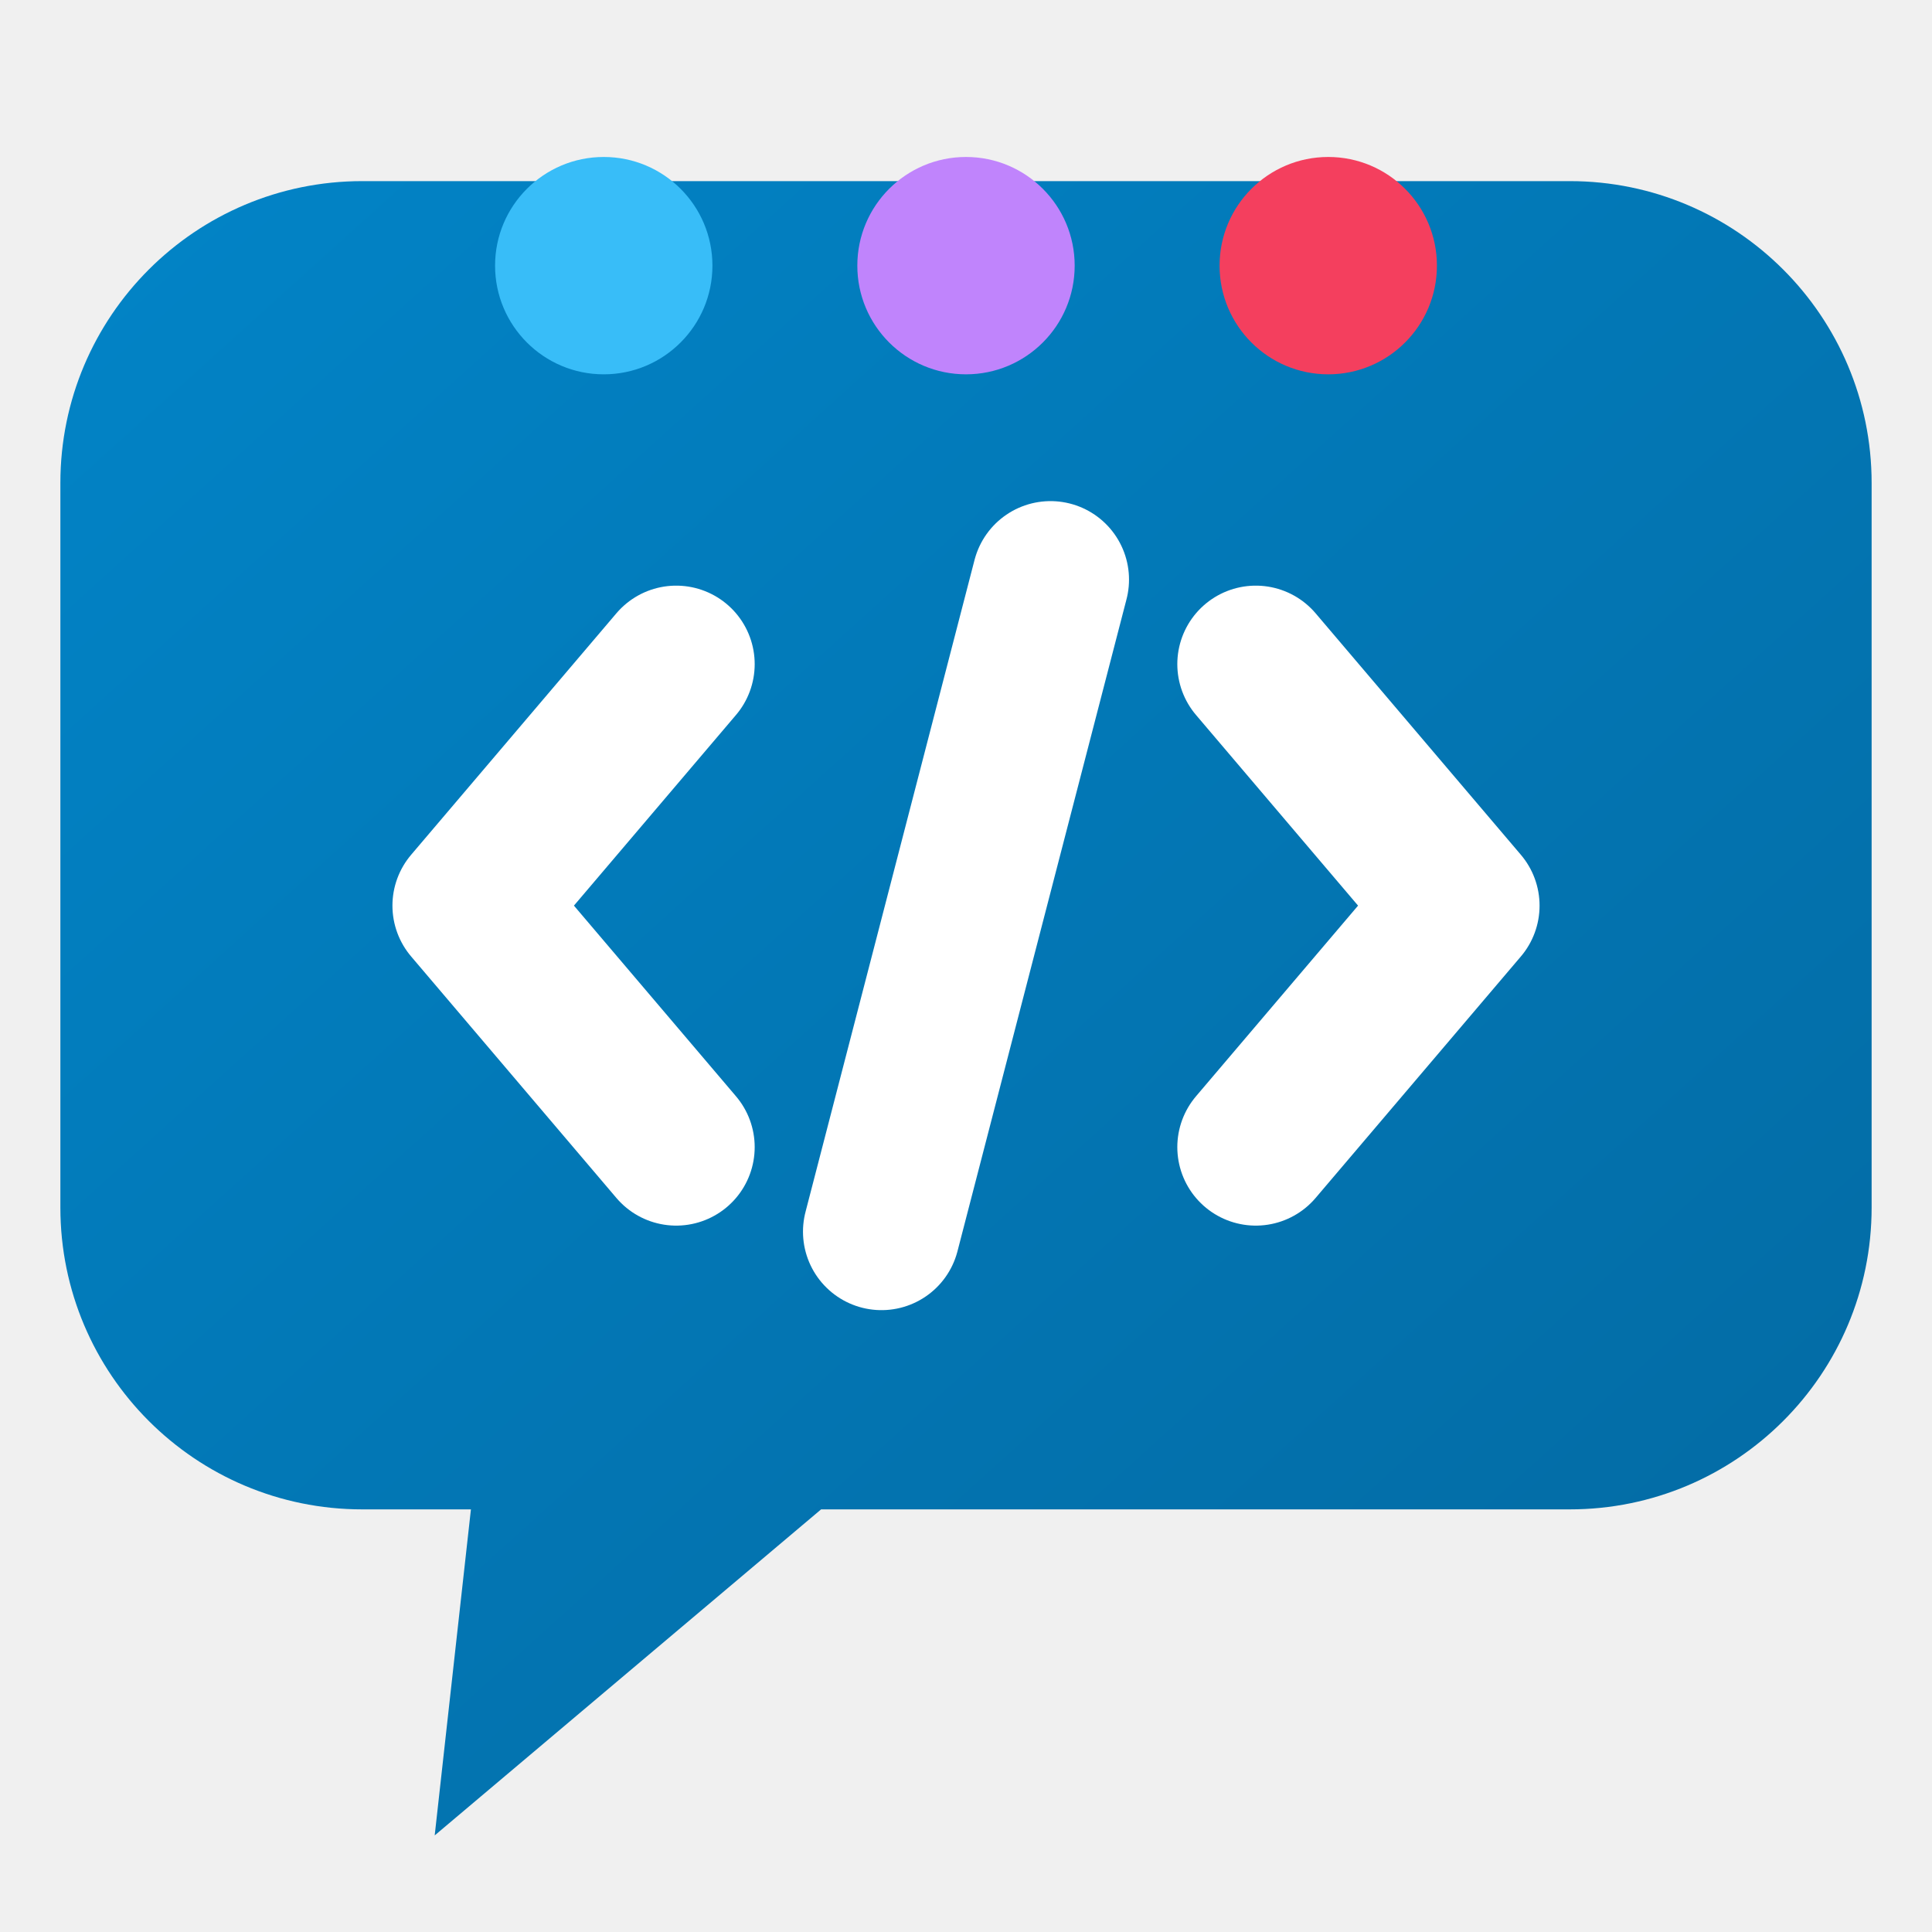
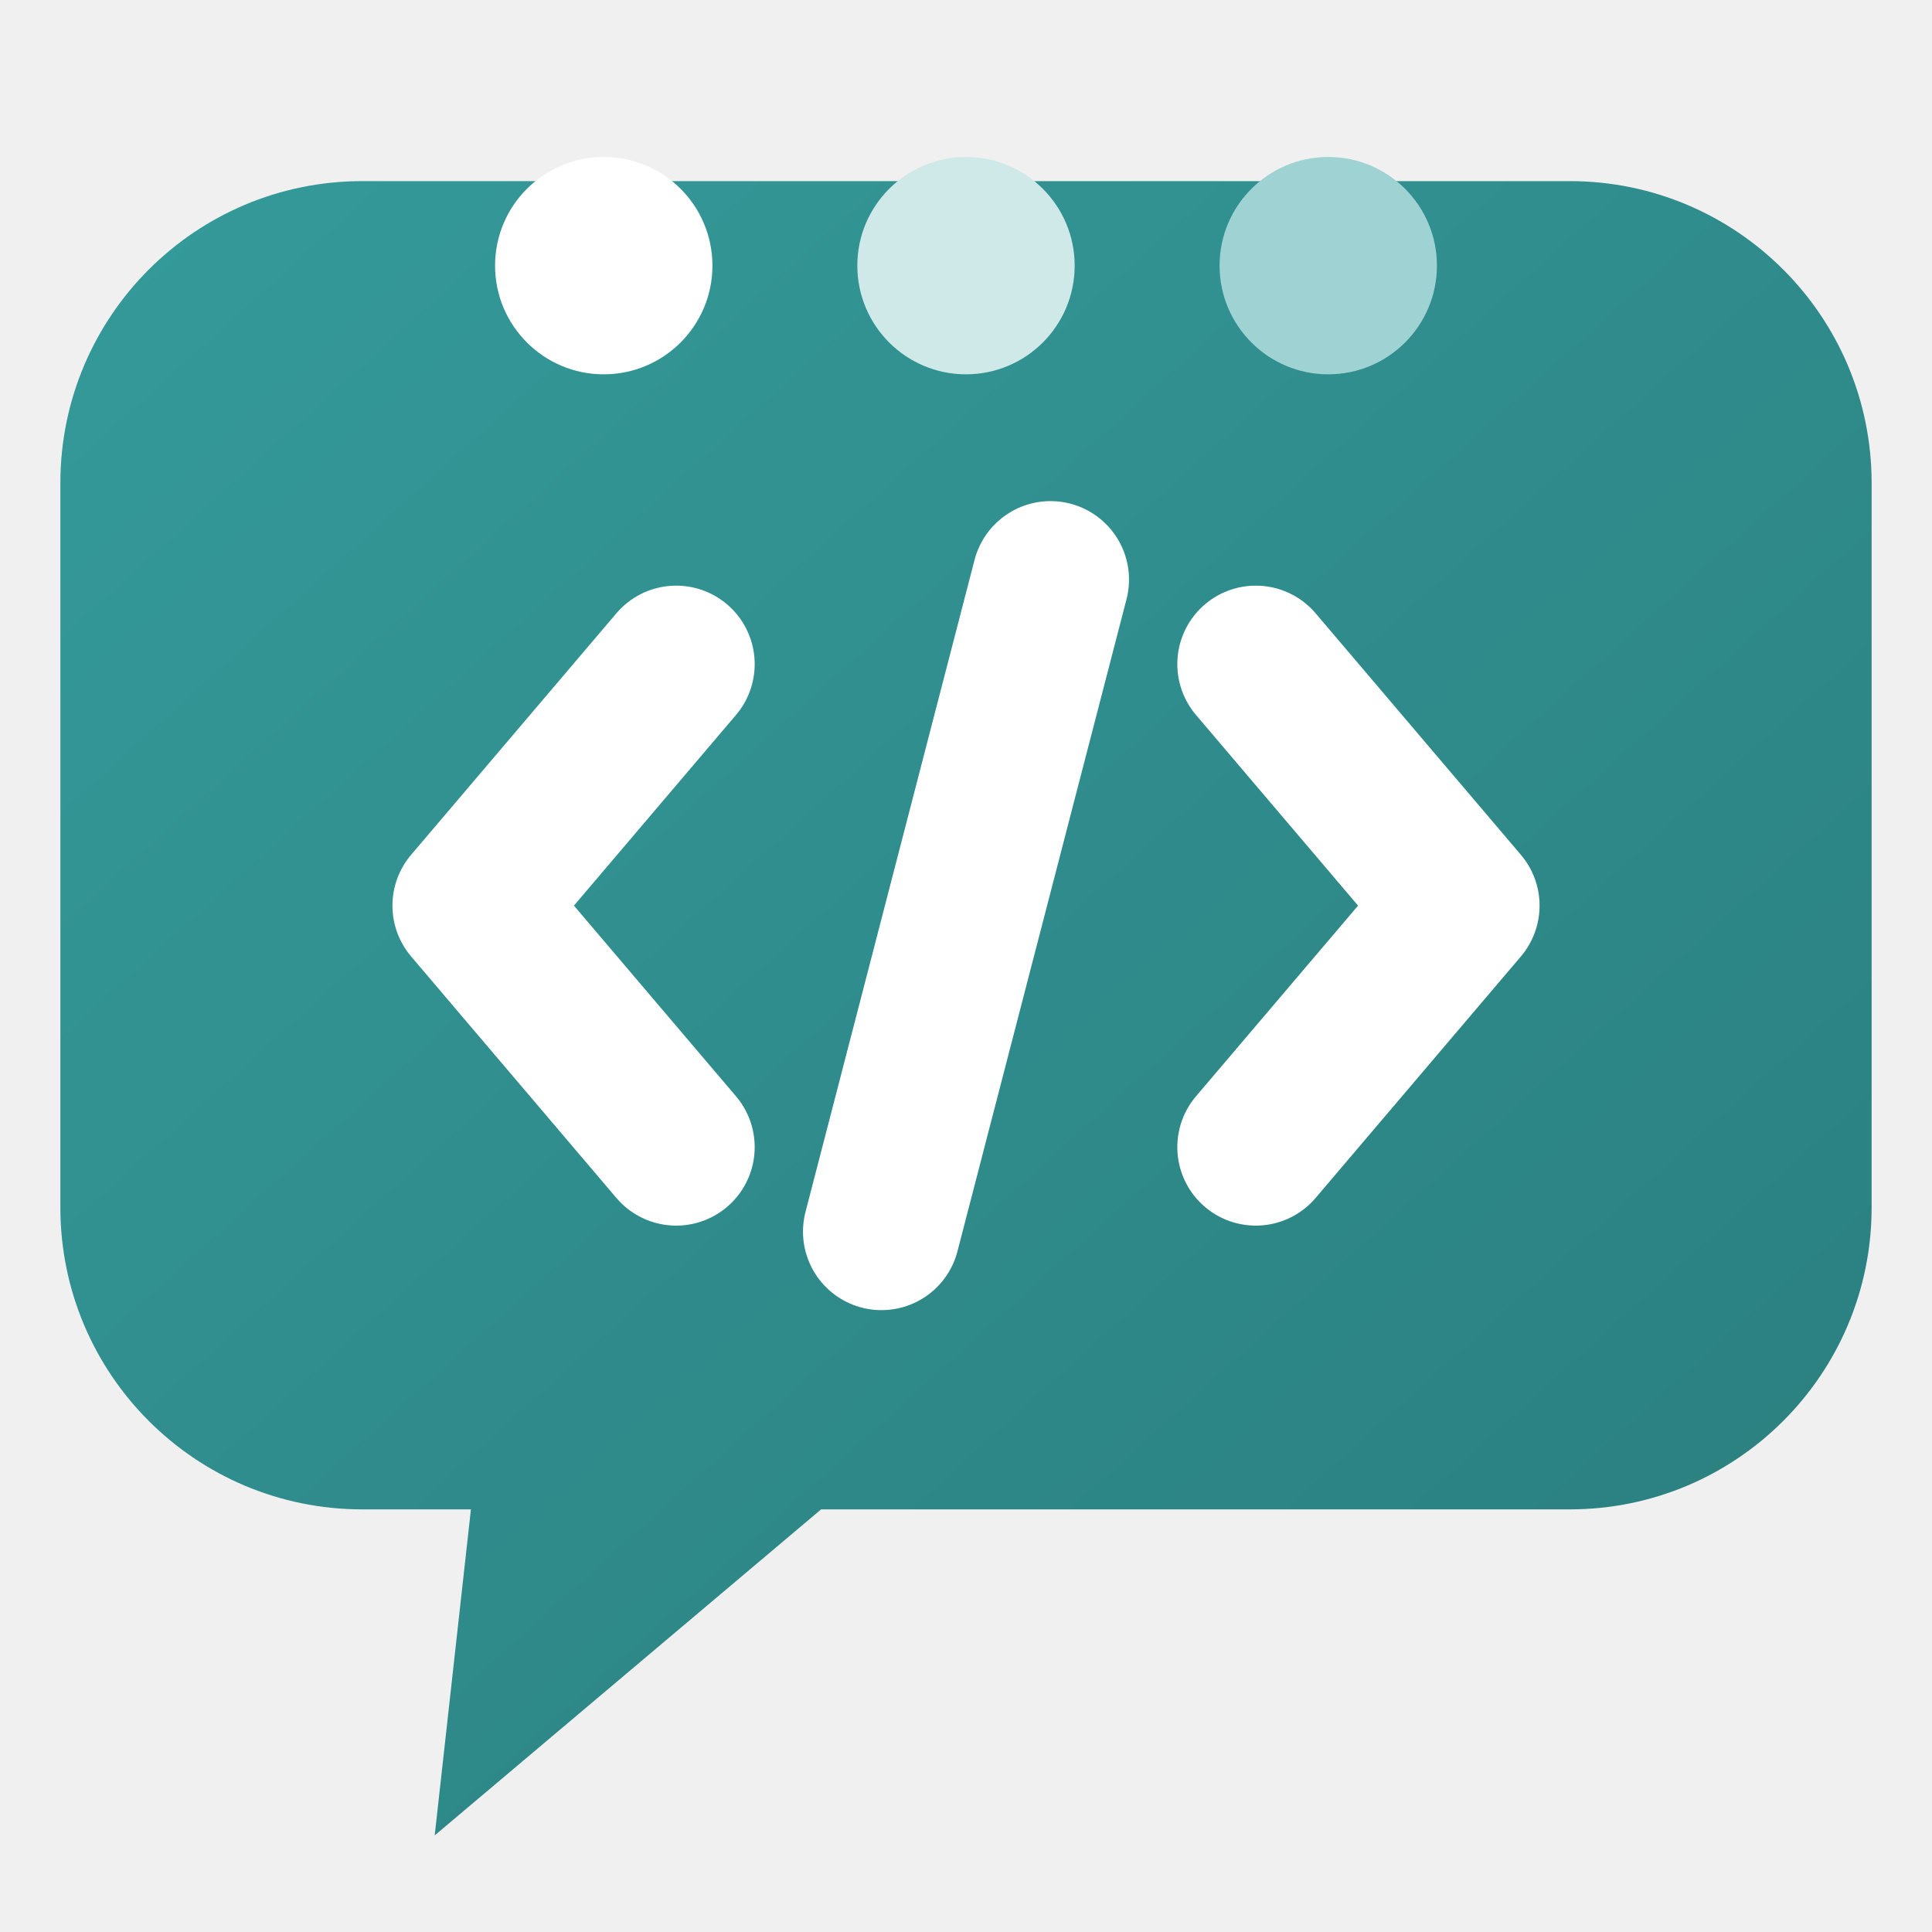
<svg xmlns="http://www.w3.org/2000/svg" width="32" height="32" viewBox="0 0 16 16">
  <defs>
-     <linearGradient id="nbBubble" x1="0%" y1="0%" x2="100%" y2="100%">
-       <stop offset="0%" stop-color="#0284c7" />
-       <stop offset="100%" stop-color="#0369a1" />
+     <linearGradient id="bbBubble" x1="0%" y1="0%" x2="100%" y2="100%">
+       <stop offset="0%" stop-color="#359a9a" />
+       <stop offset="100%" stop-color="#2a7d7d" />
    </linearGradient>
  </defs>
-   <path d="M3 1.5 H13 A2.5 2.5 0 0 1 15.5 4 V10 A2.5 2.5 0 0 1 13 12.5 H6.8 L3.6 15.2 L3.9 12.5 H3 A2.5 2.5 0 0 1 0.5 10 V4 A2.5 2.5 0 0 1 3 1.5 Z" fill="url(#nbBubble)" />
-   <circle cx="5" cy="2.2" r="0.9" fill="#38bdf8" />
-   <circle cx="8" cy="2.2" r="0.9" fill="#c084fc" />
-   <circle cx="11" cy="2.2" r="0.9" fill="#f43f5e" />
+   <path d="M3 1.5 H13 A2.5 2.5 0 0 1 15.5 4 V10 A2.5 2.5 0 0 1 13 12.5 H6.8 L3.6 15.2 L3.9 12.5 H3 A2.5 2.5 0 0 1 0.5 10 V4 A2.5 2.5 0 0 1 3 1.5 Z" fill="url(#bbBubble)" />
+   <circle cx="5" cy="2.2" r="0.9" fill="#ffffff" />
+   <circle cx="8" cy="2.2" r="0.9" fill="#cfe8e8" />
+   <circle cx="11" cy="2.2" r="0.9" fill="#9fd2d2" />
  <path d="M5.6 5.5 L3.9 7.5 L5.6 9.5 M10.4 5.5 L12.1 7.5 L10.4 9.5 M8.7 4.8 L7.3 10.2" fill="none" stroke="#FFFFFF" stroke-width="1.3" stroke-linecap="round" stroke-linejoin="round" />
</svg>
